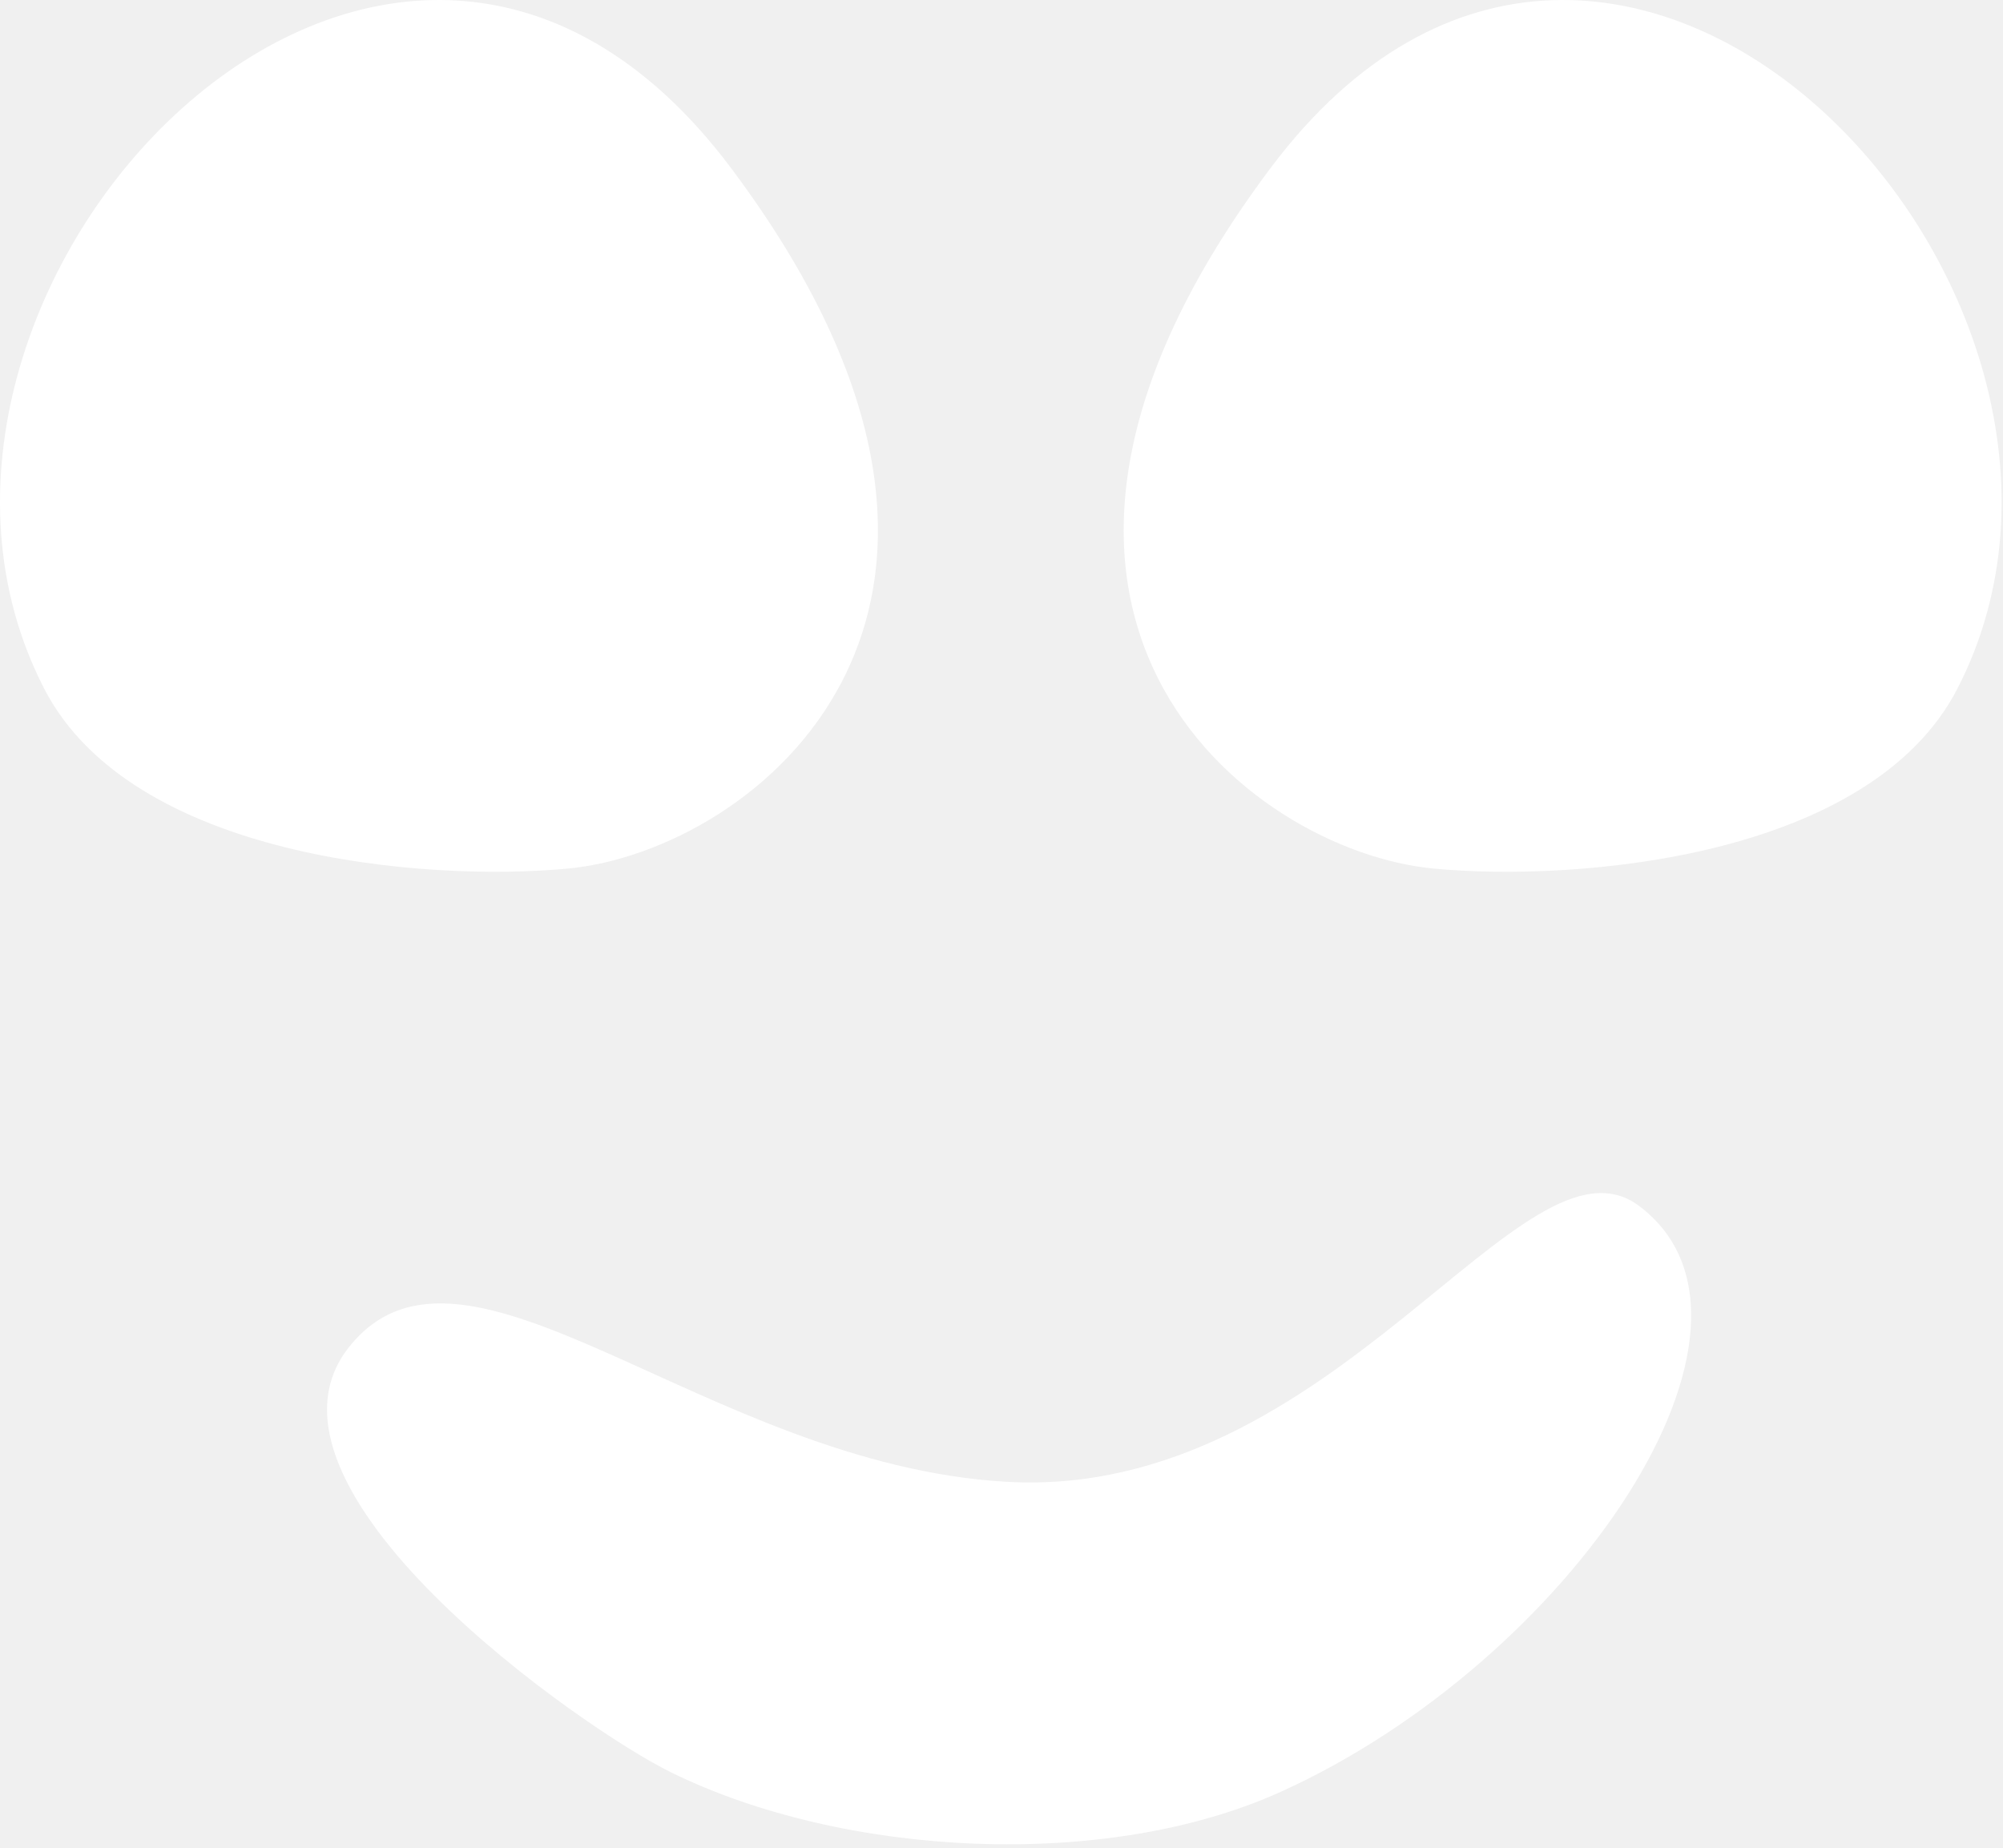
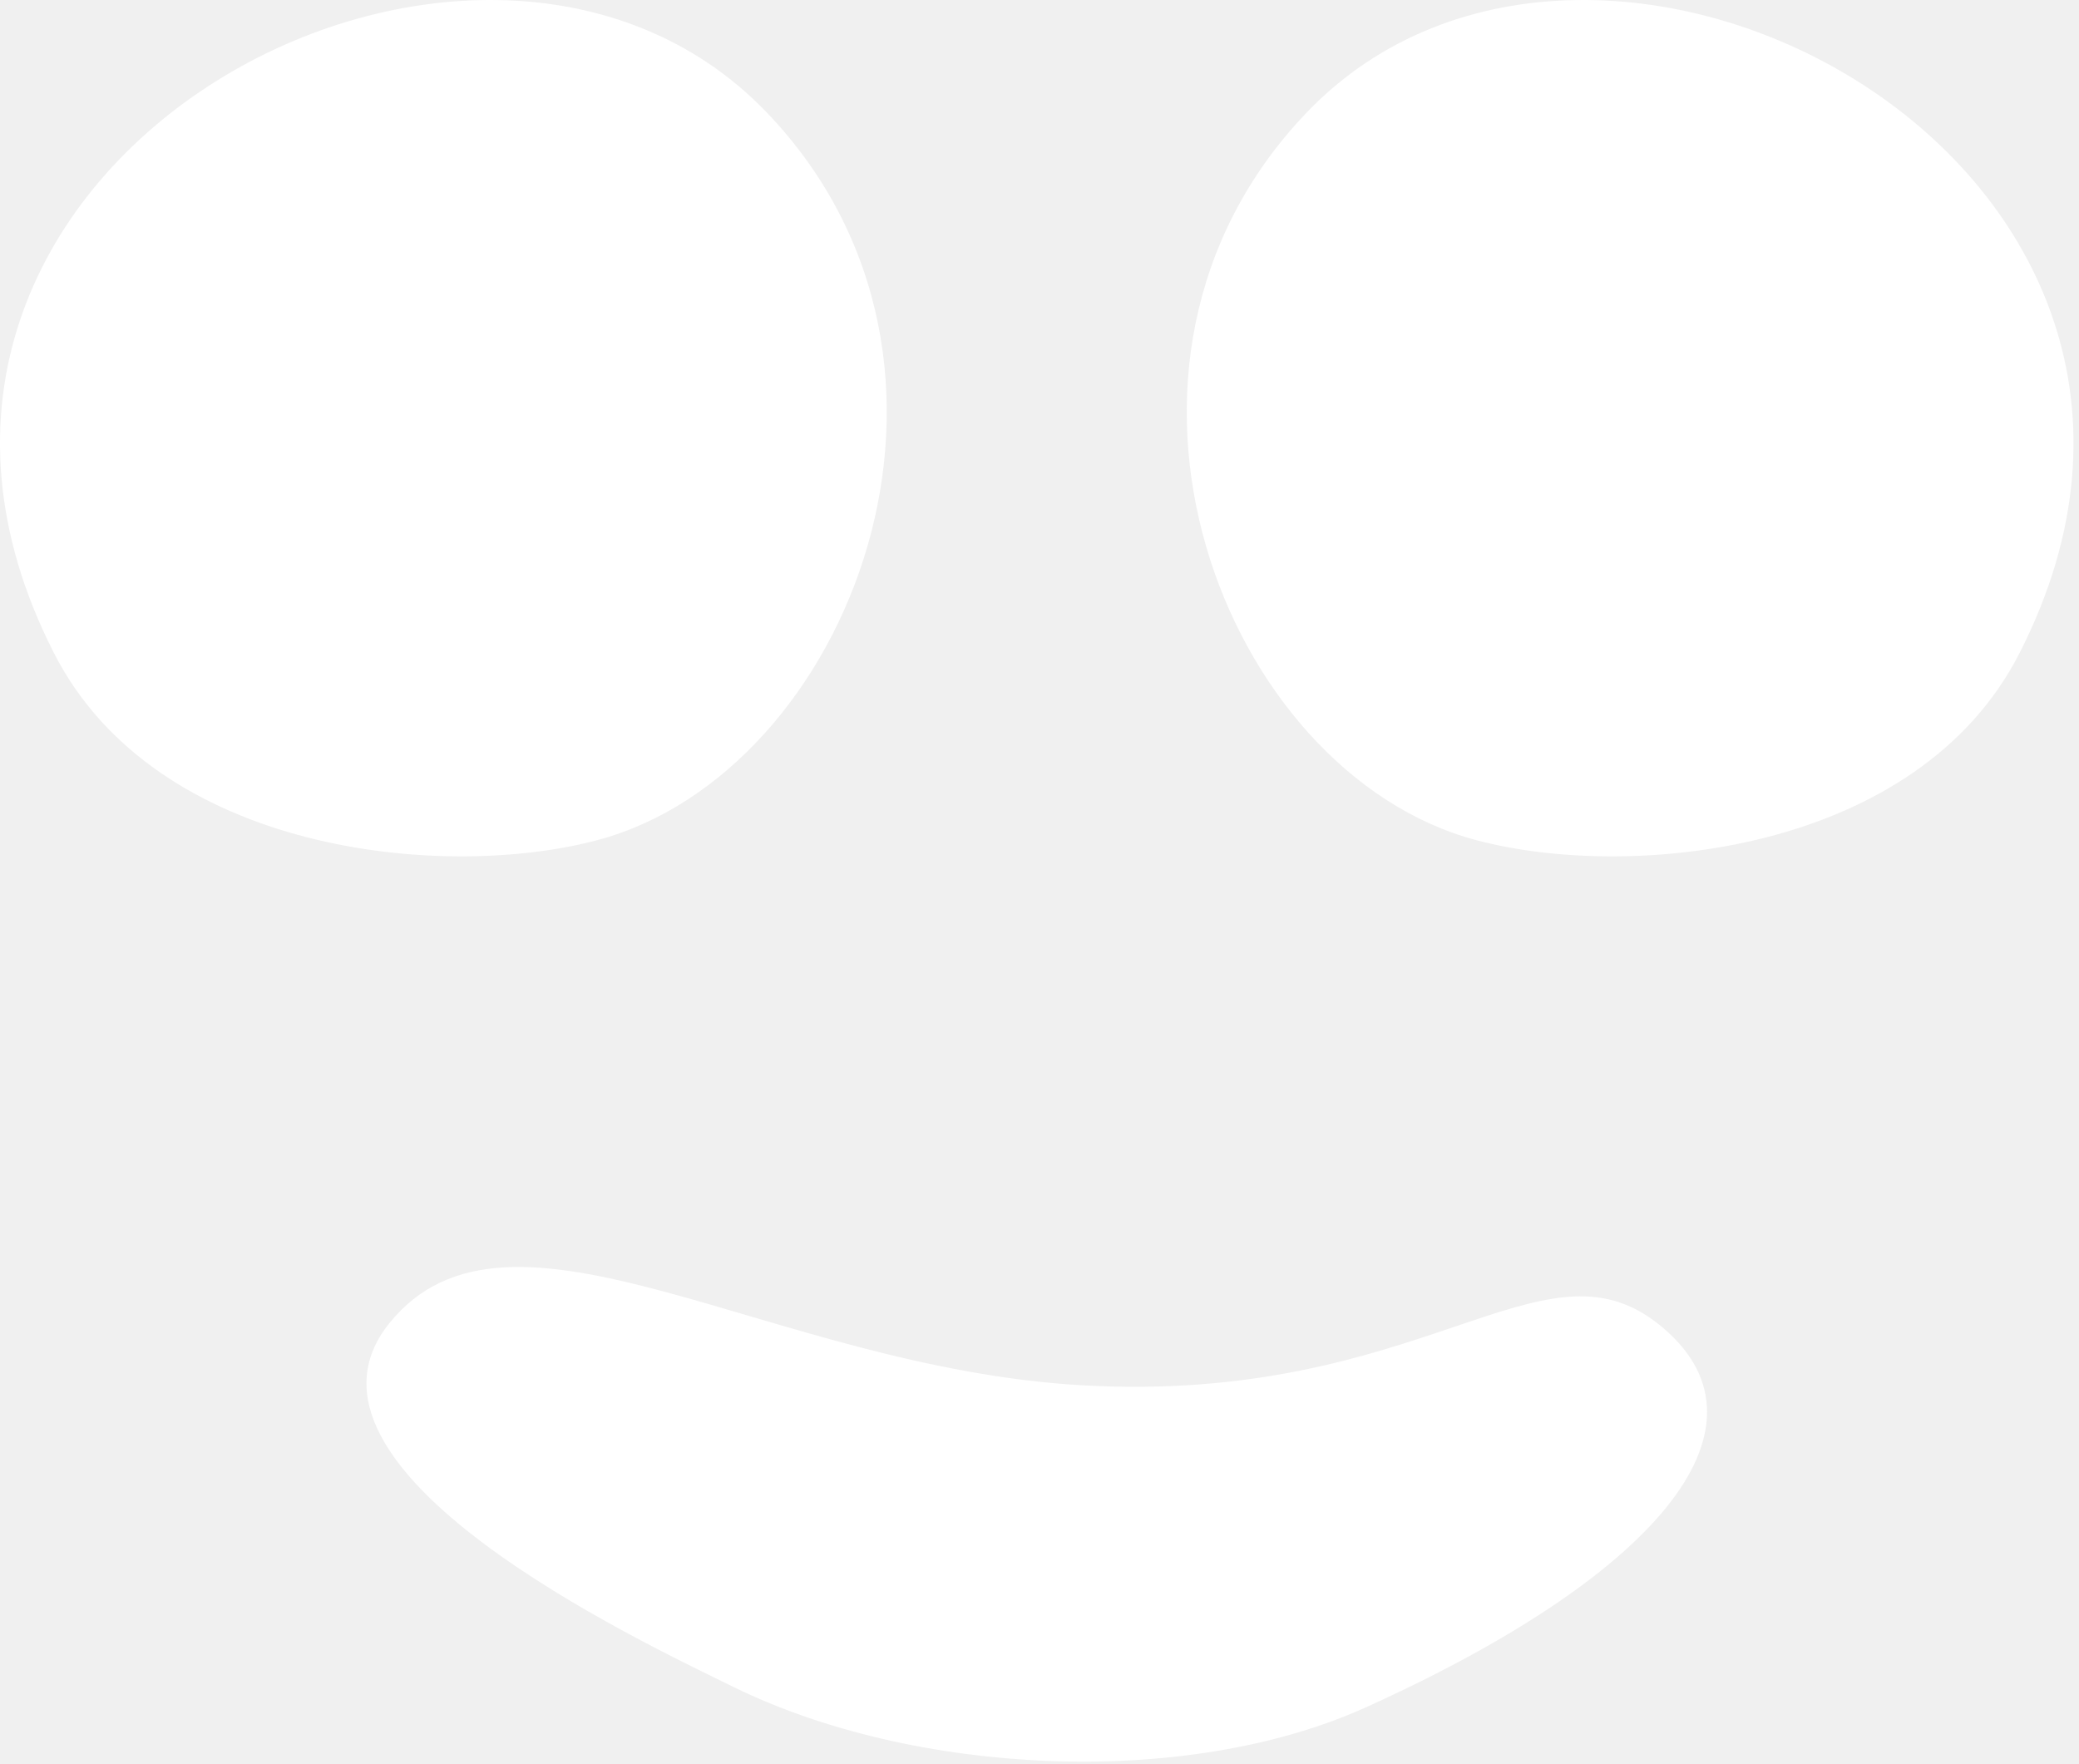
- <svg xmlns="http://www.w3.org/2000/svg" width="100%" height="100%" viewBox="0 0 362 334" version="1.1" xml:space="preserve" style="fill-rule:evenodd;clip-rule:evenodd;stroke-linejoin:round;stroke-miterlimit:2;">
-   <g transform="matrix(1,0,0,1,-1084.011,-666.6153)">
-     <g>
-       <g transform="matrix(2.525763,0,0,2.525763,1077.68,417.8521)">
-         <path d="M43.133,160.654C32.9,161.619 11.916,159.917 5.664,147.767C-8.888,119.486 30.208,77.687 54.807,110.506C78.587,142.231 56.456,159.399 43.133,160.654Z" style="fill:white;" />
-       </g>
-       <g transform="matrix(2.525763,0,0,2.525763,1077.68,417.8521)">
-         <path d="M105.102,160.654C115.336,161.619 136.32,159.917 142.572,147.767C157.124,119.486 118.028,77.687 93.429,110.506C69.649,142.231 91.78,159.399 105.102,160.654Z" style="fill:white;" />
-       </g>
-       <g transform="matrix(2.525763,0,0,2.525763,1068.382,873.6547)">
-         <path d="M31.178,14.415C39.451,4.057 56.699,22.843 78.193,24.078C101.761,25.432 115.189,-1.919 123.49,4.35C134.781,12.877 118.568,36.889 97.809,46.276C85.278,51.942 66.582,50.943 54.234,44.889C47.704,41.687 23.171,24.439 31.178,14.415Z" style="fill:white;" />
+ <svg xmlns="http://www.w3.org/2000/svg" width="100%" height="100%" viewBox="0 0 362 307" version="1.1" xml:space="preserve" style="fill-rule:evenodd;clip-rule:evenodd;stroke-linejoin:round;stroke-miterlimit:2;">
+   <g transform="matrix(1,0,0,1,-5389.034,-109.8058)">
+     <g transform="matrix(1,0,0,1,3198.953,0)">
+       <g transform="matrix(1,0,0,1,1087.344,-550.3564)">
+         <g transform="matrix(2.525763,0,0,2.525763,1093.545,840.5246)">
+           <path d="M30.455,19.835C38.729,9.477 56.699,22.843 78.193,24.078C101.761,25.432 109.878,13.389 118.001,19.887C126.401,26.608 118.568,36.889 97.809,46.276C85.278,51.942 66.582,50.943 54.234,44.889C47.704,41.687 22.448,29.859 30.455,19.835Z" style="fill:white;" />
+         </g>
+         <g transform="matrix(2.525763,0,0,2.525763,1097.835,400.651)">
+           <path d="M43.133,160.654C32.557,163.478 12.72,161.597 5.664,147.767C-11.416,114.288 34.673,89.48 54.807,110.506C71.475,127.913 60.548,156.005 43.133,160.654Z" style="fill:white;" />
+         </g>
+         <g transform="matrix(-2.525763,0,0,2.525763,1468.684,400.651)">
+           <path d="M43.133,160.654C32.557,163.478 12.72,161.597 5.664,147.767C-11.416,114.288 34.673,89.48 54.807,110.506C71.475,127.913 60.548,156.005 43.133,160.654Z" style="fill:white;" />
+         </g>
      </g>
    </g>
  </g>
</svg>
